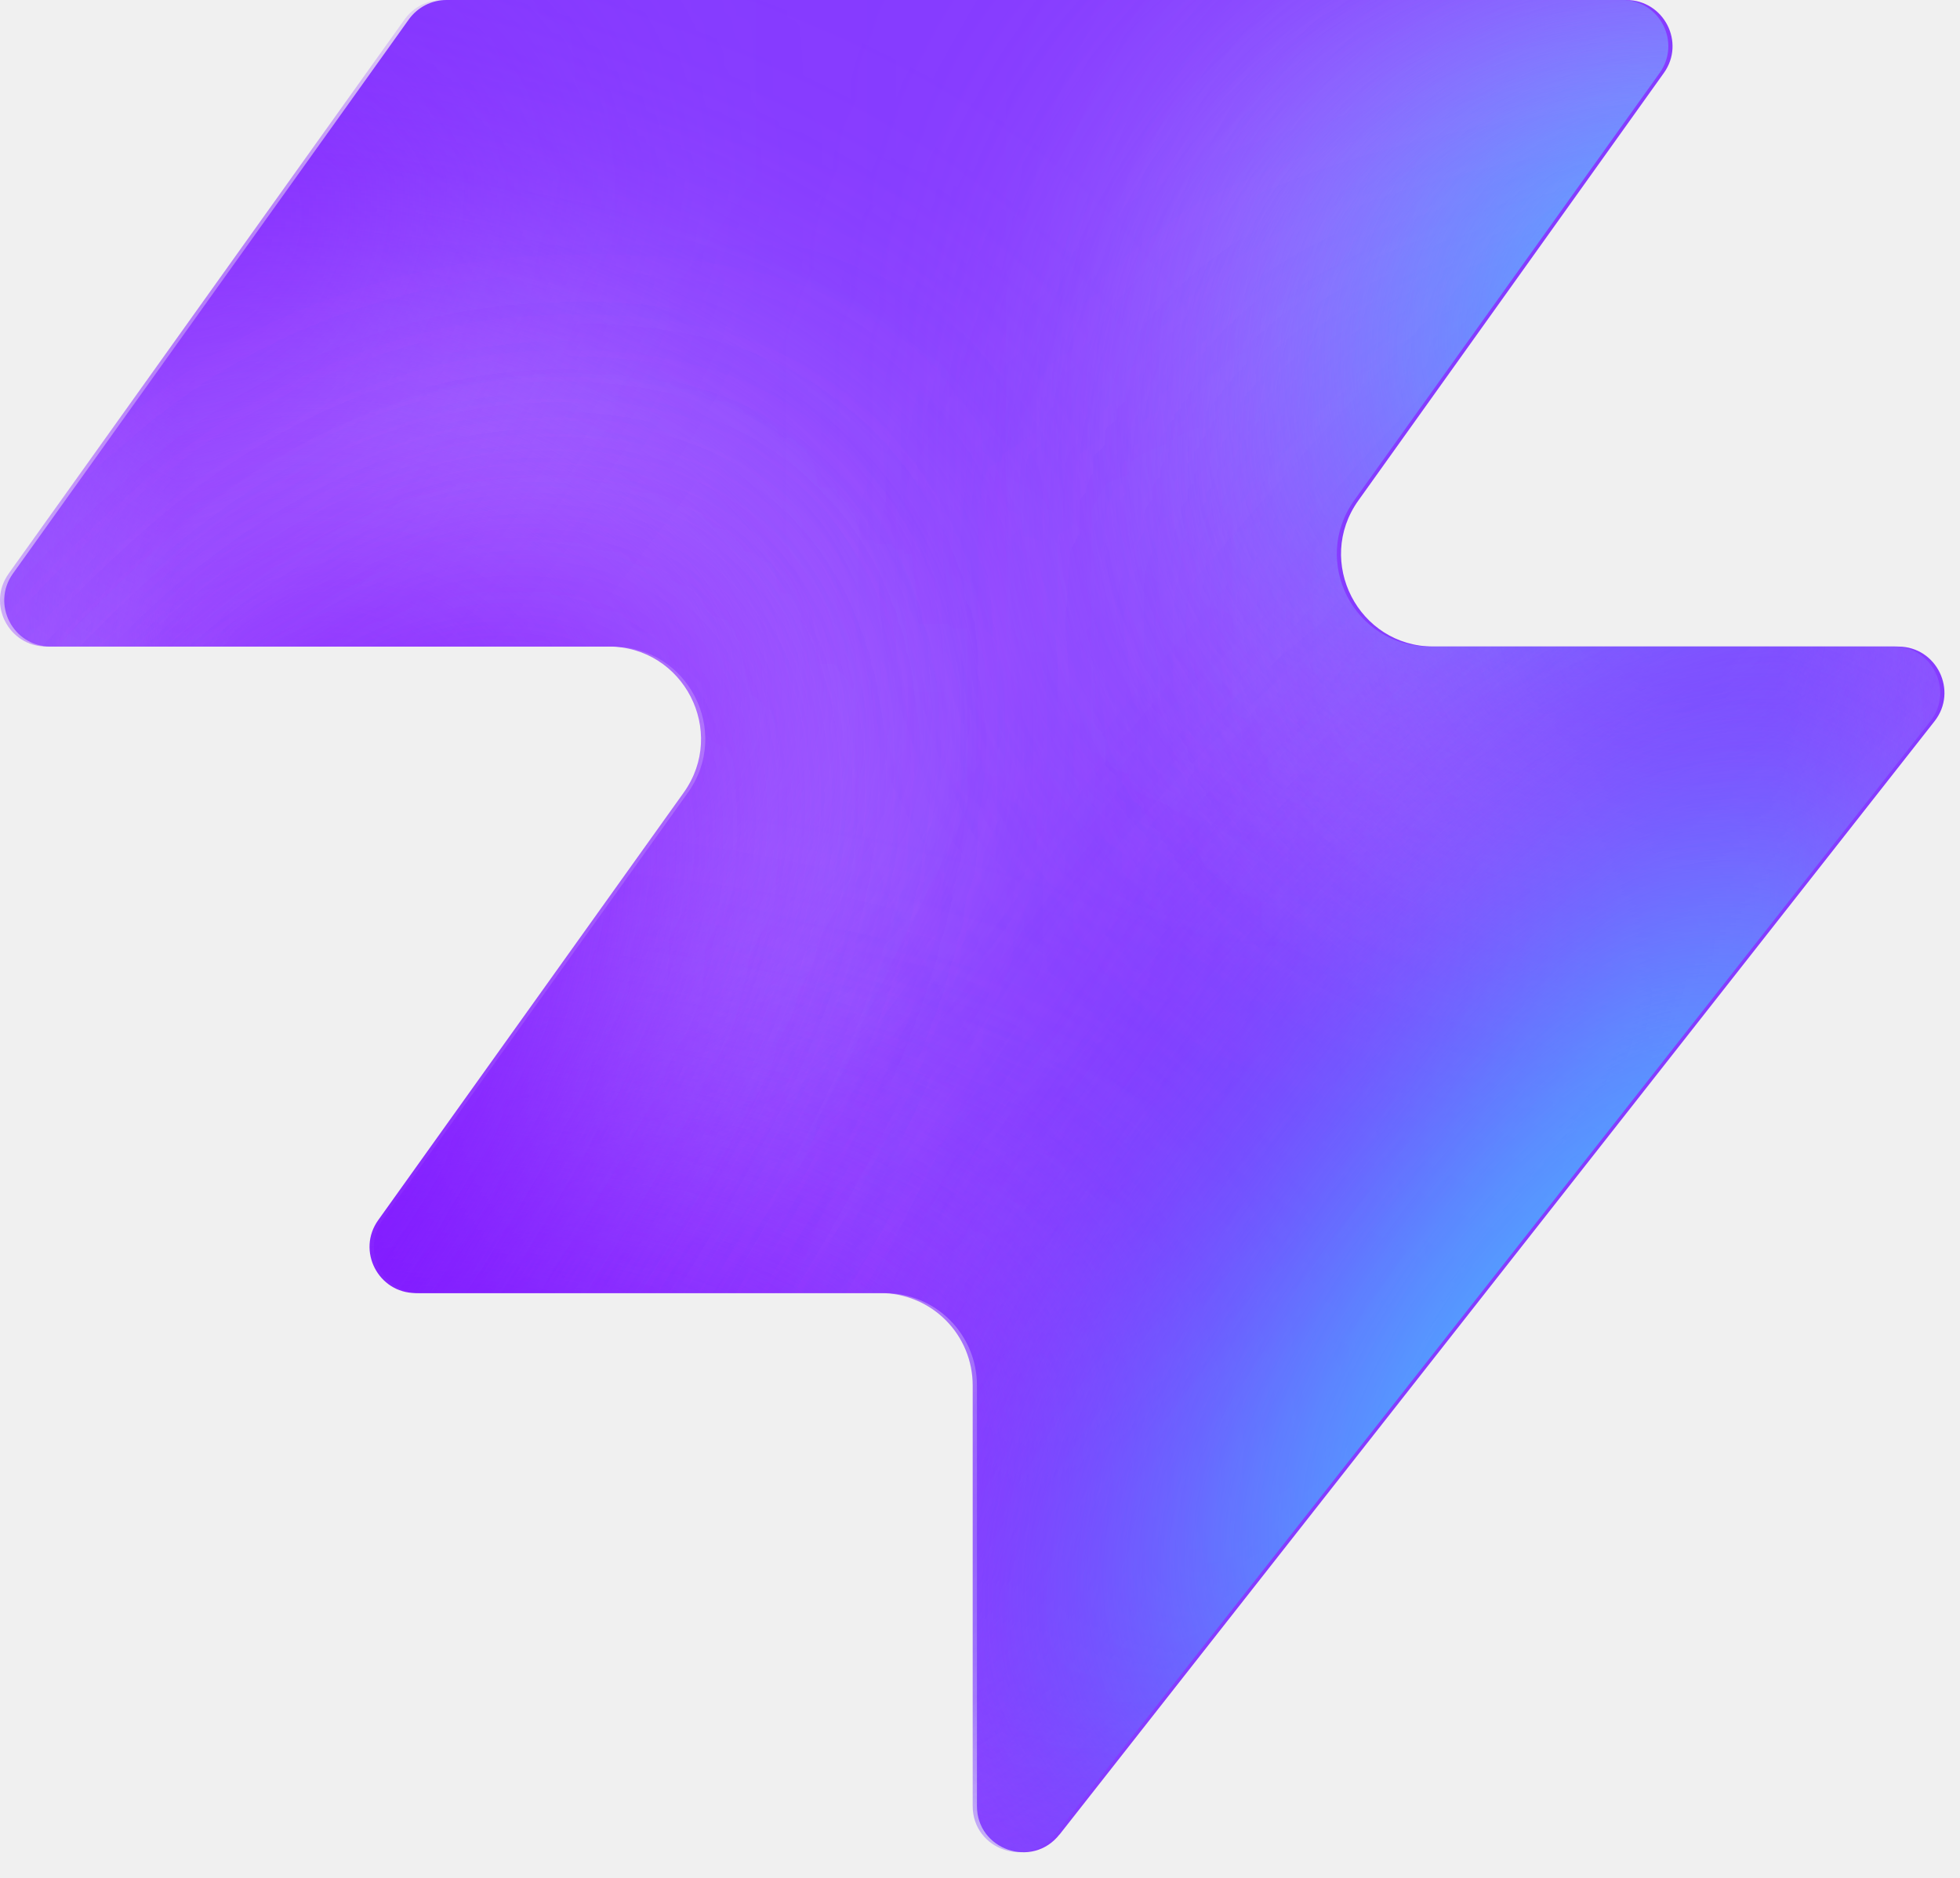
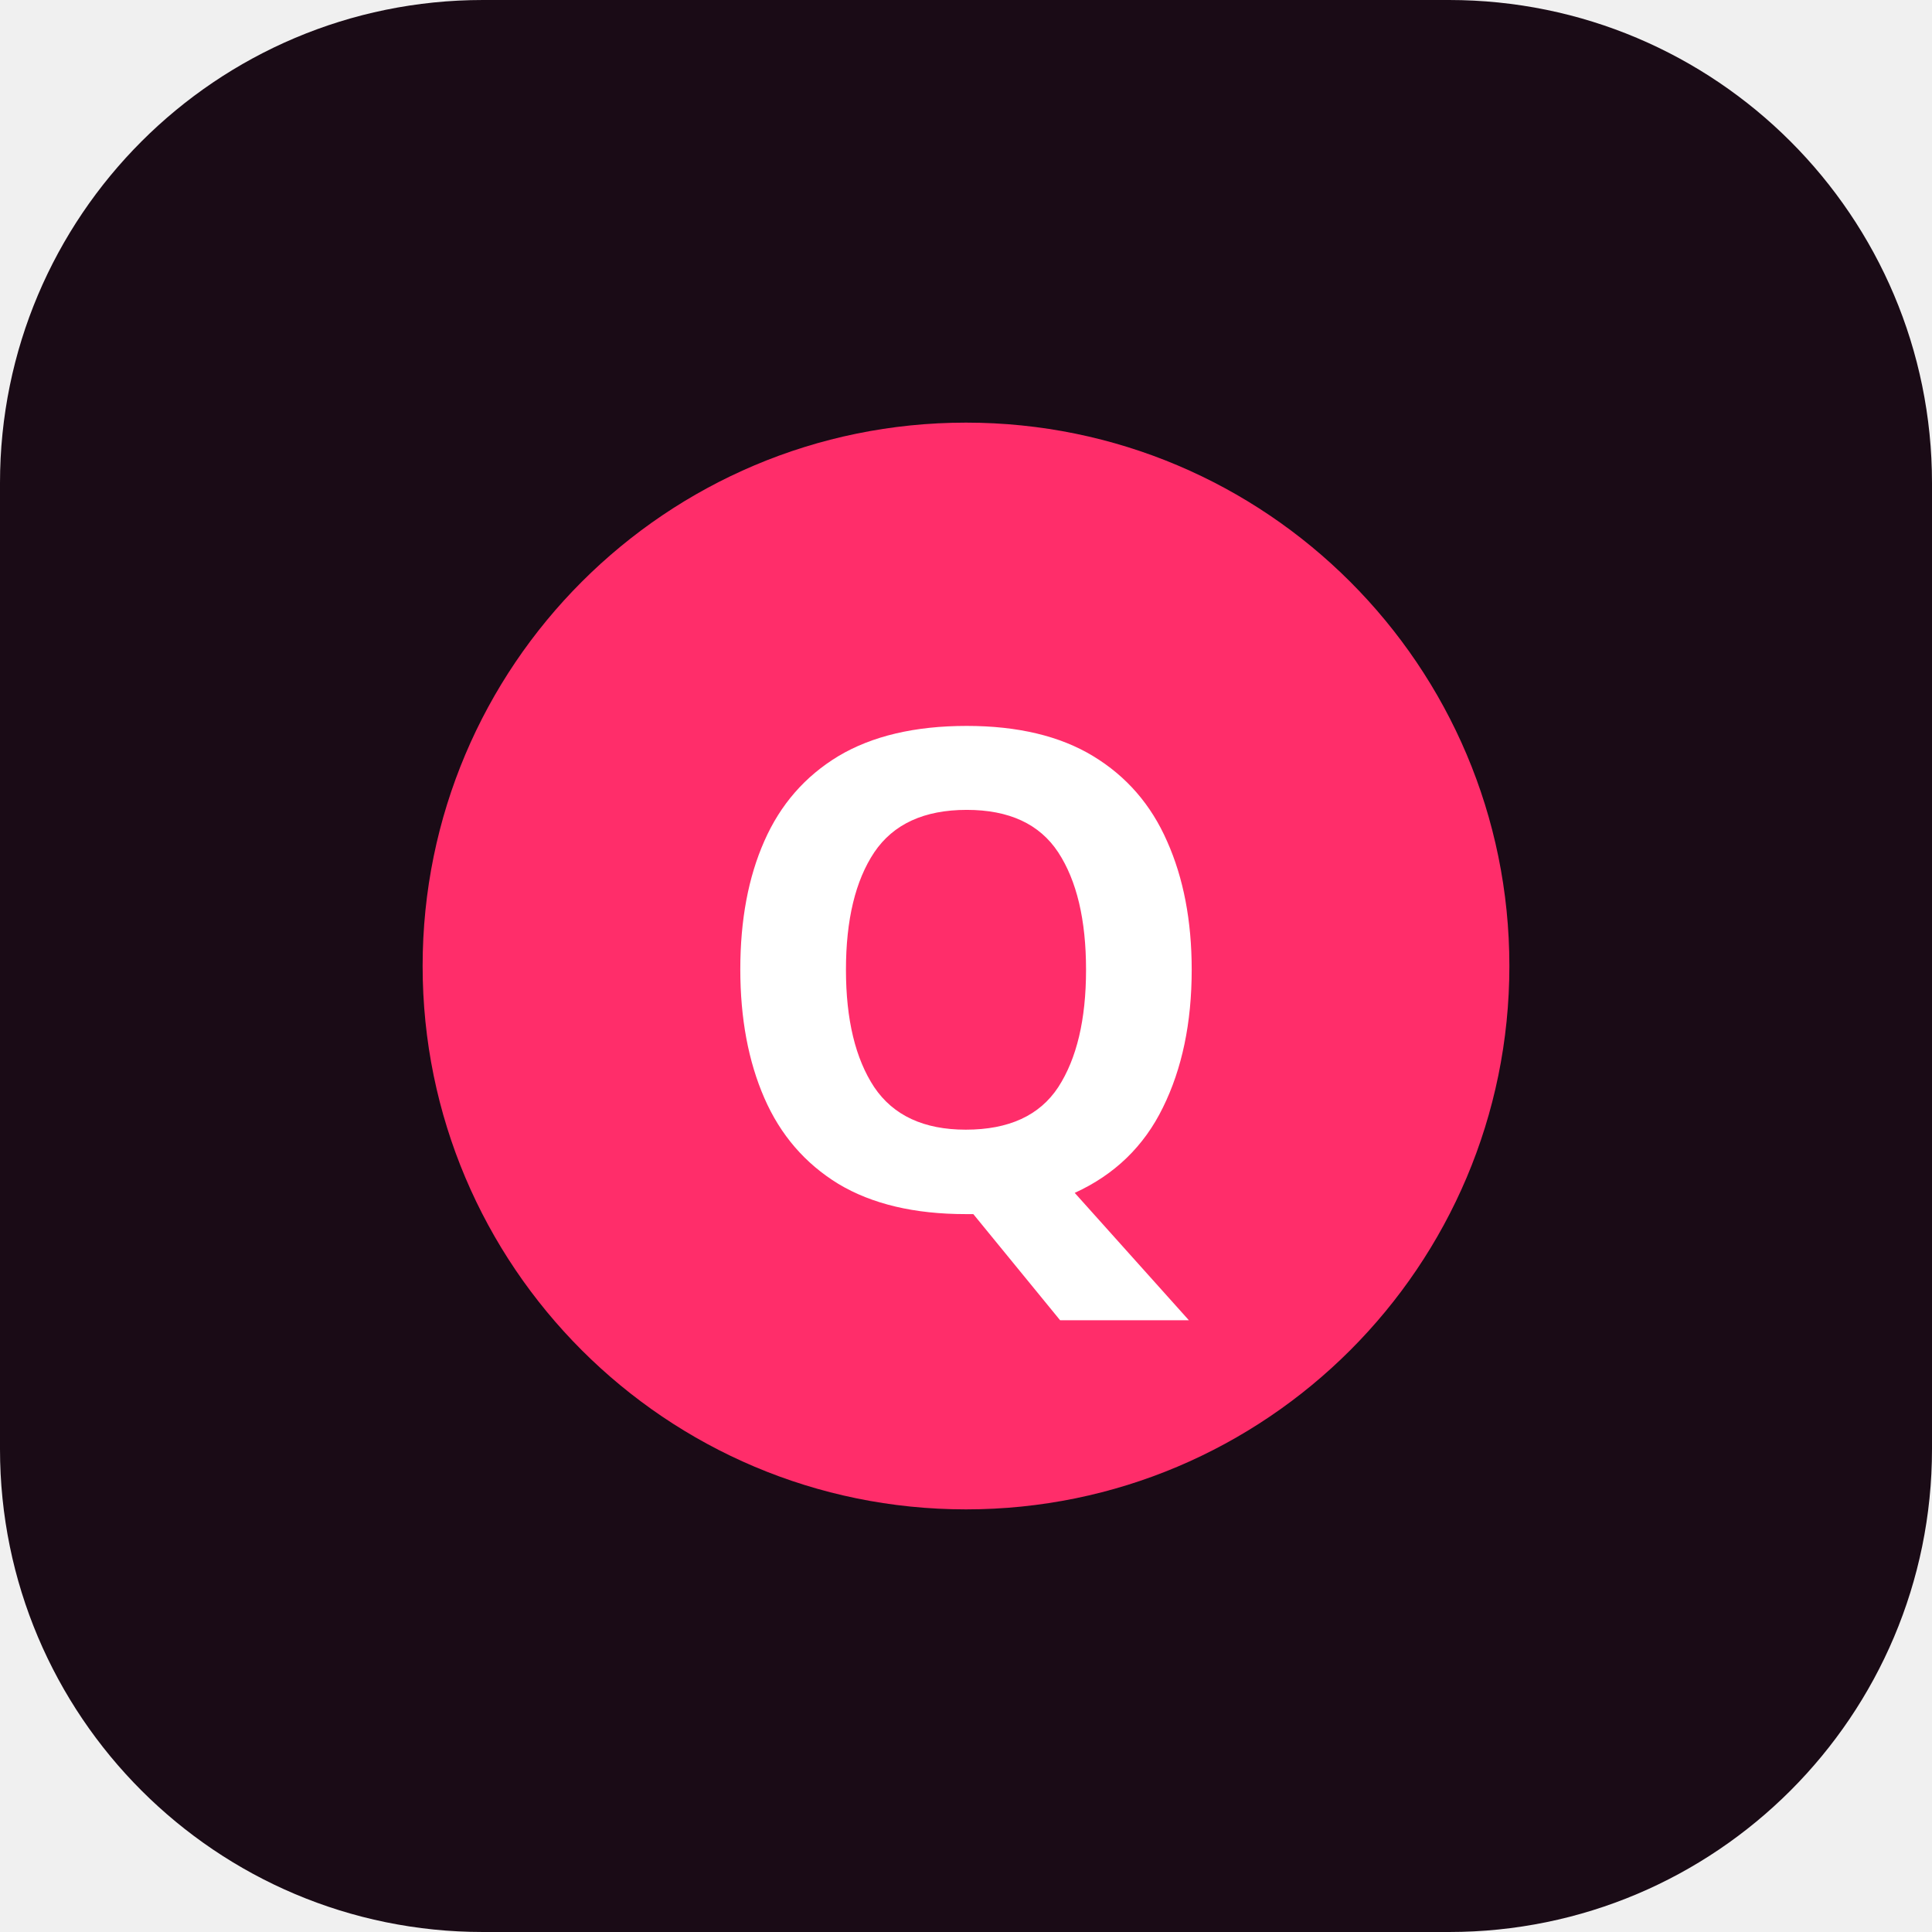
- <svg xmlns="http://www.w3.org/2000/svg" width="48" height="46" fill="none" viewBox="0 0 48 46">
-   <path fill="#863bff" d="M25.946 44.938c-.664.845-2.021.375-2.021-.698V33.937a2.26 2.26 0 0 0-2.262-2.262H10.287c-.92 0-1.456-1.04-.92-1.788l7.48-10.471c1.07-1.497 0-3.578-1.842-3.578H1.237c-.92 0-1.456-1.04-.92-1.788L10.013.474c.214-.297.556-.474.92-.474h28.894c.92 0 1.456 1.04.92 1.788l-7.48 10.471c-1.07 1.498 0 3.579 1.842 3.579h11.377c.943 0 1.473 1.088.89 1.83L25.947 44.94z" style="fill:#863bff;fill:color(display-p3 .525 .23 1);fill-opacity:1" />
-   <mask id="a" width="48" height="46" x="0" y="0" maskUnits="userSpaceOnUse" style="mask-type:alpha">
-     <path fill="#000" d="M25.842 44.938c-.664.844-2.021.375-2.021-.698V33.937a2.26 2.26 0 0 0-2.262-2.262H10.183c-.92 0-1.456-1.04-.92-1.788l7.48-10.471c1.07-1.498 0-3.579-1.842-3.579H1.133c-.92 0-1.456-1.04-.92-1.787L9.91.473c.214-.297.556-.474.92-.474h28.894c.92 0 1.456 1.04.92 1.788l-7.48 10.471c-1.07 1.498 0 3.578 1.842 3.578h11.377c.943 0 1.473 1.088.89 1.832L25.843 44.94z" style="fill:#000;fill-opacity:1" />
-   </mask>
-   <g mask="url(#a)">
-     <g filter="url(#b)">
-       <ellipse cx="5.508" cy="14.704" fill="#ede6ff" rx="5.508" ry="14.704" style="fill:#ede6ff;fill:color(display-p3 .927 .903 1);fill-opacity:1" transform="matrix(.00324 1 1 -.00324 -4.47 31.516)" />
-     </g>
-     <g filter="url(#c)">
-       <ellipse cx="10.399" cy="29.851" fill="#ede6ff" rx="10.399" ry="29.851" style="fill:#ede6ff;fill:color(display-p3 .927 .903 1);fill-opacity:1" transform="matrix(.00324 1 1 -.00324 -39.328 7.883)" />
-     </g>
-     <g filter="url(#d)">
-       <ellipse cx="5.508" cy="30.487" fill="#7e14ff" rx="5.508" ry="30.487" style="fill:#7e14ff;fill:color(display-p3 .492 .077 1);fill-opacity:1" transform="rotate(89.814 -25.913 -14.639)scale(1 -1)" />
-     </g>
-     <g filter="url(#e)">
-       <ellipse cx="5.508" cy="30.599" fill="#7e14ff" rx="5.508" ry="30.599" style="fill:#7e14ff;fill:color(display-p3 .492 .077 1);fill-opacity:1" transform="rotate(89.814 -32.644 -3.334)scale(1 -1)" />
-     </g>
-     <g filter="url(#f)">
-       <ellipse cx="5.508" cy="30.599" fill="#7e14ff" rx="5.508" ry="30.599" style="fill:#7e14ff;fill:color(display-p3 .492 .077 1);fill-opacity:1" transform="matrix(.00324 1 1 -.00324 -34.34 30.47)" />
-     </g>
-     <g filter="url(#g)">
-       <ellipse cx="14.072" cy="22.078" fill="#ede6ff" rx="14.072" ry="22.078" style="fill:#ede6ff;fill:color(display-p3 .927 .903 1);fill-opacity:1" transform="rotate(93.35 24.506 48.493)scale(-1 1)" />
-     </g>
-     <g filter="url(#h)">
-       <ellipse cx="3.47" cy="21.501" fill="#7e14ff" rx="3.47" ry="21.501" style="fill:#7e14ff;fill:color(display-p3 .492 .077 1);fill-opacity:1" transform="rotate(89.009 28.708 47.59)scale(-1 1)" />
-     </g>
-     <g filter="url(#i)">
-       <ellipse cx="3.47" cy="21.501" fill="#7e14ff" rx="3.47" ry="21.501" style="fill:#7e14ff;fill:color(display-p3 .492 .077 1);fill-opacity:1" transform="rotate(89.009 28.708 47.59)scale(-1 1)" />
-     </g>
-     <g filter="url(#j)">
-       <ellipse cx=".387" cy="8.972" fill="#7e14ff" rx="4.407" ry="29.108" style="fill:#7e14ff;fill:color(display-p3 .492 .077 1);fill-opacity:1" transform="rotate(39.51 .387 8.972)" />
-     </g>
-     <g filter="url(#k)">
-       <ellipse cx="47.523" cy="-6.092" fill="#7e14ff" rx="4.407" ry="29.108" style="fill:#7e14ff;fill:color(display-p3 .492 .077 1);fill-opacity:1" transform="rotate(37.892 47.523 -6.092)" />
-     </g>
-     <g filter="url(#l)">
-       <ellipse cx="41.412" cy="6.333" fill="#47bfff" rx="5.971" ry="9.665" style="fill:#47bfff;fill:color(display-p3 .28 .748 1);fill-opacity:1" transform="rotate(37.892 41.412 6.333)" />
-     </g>
-     <g filter="url(#m)">
-       <ellipse cx="-1.879" cy="38.332" fill="#7e14ff" rx="4.407" ry="29.108" style="fill:#7e14ff;fill:color(display-p3 .492 .077 1);fill-opacity:1" transform="rotate(37.892 -1.88 38.332)" />
-     </g>
-     <g filter="url(#n)">
-       <ellipse cx="-1.879" cy="38.332" fill="#7e14ff" rx="4.407" ry="29.108" style="fill:#7e14ff;fill:color(display-p3 .492 .077 1);fill-opacity:1" transform="rotate(37.892 -1.88 38.332)" />
-     </g>
-     <g filter="url(#o)">
-       <ellipse cx="35.651" cy="29.907" fill="#7e14ff" rx="4.407" ry="29.108" style="fill:#7e14ff;fill:color(display-p3 .492 .077 1);fill-opacity:1" transform="rotate(37.892 35.651 29.907)" />
-     </g>
-     <g filter="url(#p)">
-       <ellipse cx="38.418" cy="32.4" fill="#47bfff" rx="5.971" ry="15.297" style="fill:#47bfff;fill:color(display-p3 .28 .748 1);fill-opacity:1" transform="rotate(37.892 38.418 32.4)" />
-     </g>
-   </g>
-   <defs>
-     <filter id="b" width="60.045" height="41.654" x="-19.77" y="16.149" color-interpolation-filters="sRGB" filterUnits="userSpaceOnUse">
-       <feFlood flood-opacity="0" result="BackgroundImageFix" />
-       <feBlend in="SourceGraphic" in2="BackgroundImageFix" result="shape" />
-       <feGaussianBlur result="effect1_foregroundBlur_2002_17158" stdDeviation="7.659" />
-     </filter>
-     <filter id="c" width="90.34" height="51.437" x="-54.613" y="-7.533" color-interpolation-filters="sRGB" filterUnits="userSpaceOnUse">
-       <feFlood flood-opacity="0" result="BackgroundImageFix" />
-       <feBlend in="SourceGraphic" in2="BackgroundImageFix" result="shape" />
-       <feGaussianBlur result="effect1_foregroundBlur_2002_17158" stdDeviation="7.659" />
-     </filter>
-     <filter id="d" width="79.355" height="29.4" x="-49.64" y="2.03" color-interpolation-filters="sRGB" filterUnits="userSpaceOnUse">
-       <feFlood flood-opacity="0" result="BackgroundImageFix" />
-       <feBlend in="SourceGraphic" in2="BackgroundImageFix" result="shape" />
-       <feGaussianBlur result="effect1_foregroundBlur_2002_17158" stdDeviation="4.596" />
-     </filter>
-     <filter id="e" width="79.579" height="29.4" x="-45.045" y="20.029" color-interpolation-filters="sRGB" filterUnits="userSpaceOnUse">
-       <feFlood flood-opacity="0" result="BackgroundImageFix" />
-       <feBlend in="SourceGraphic" in2="BackgroundImageFix" result="shape" />
-       <feGaussianBlur result="effect1_foregroundBlur_2002_17158" stdDeviation="4.596" />
-     </filter>
-     <filter id="f" width="79.579" height="29.4" x="-43.513" y="21.178" color-interpolation-filters="sRGB" filterUnits="userSpaceOnUse">
-       <feFlood flood-opacity="0" result="BackgroundImageFix" />
-       <feBlend in="SourceGraphic" in2="BackgroundImageFix" result="shape" />
-       <feGaussianBlur result="effect1_foregroundBlur_2002_17158" stdDeviation="4.596" />
-     </filter>
-     <filter id="g" width="74.749" height="58.852" x="15.756" y="-17.901" color-interpolation-filters="sRGB" filterUnits="userSpaceOnUse">
-       <feFlood flood-opacity="0" result="BackgroundImageFix" />
-       <feBlend in="SourceGraphic" in2="BackgroundImageFix" result="shape" />
-       <feGaussianBlur result="effect1_foregroundBlur_2002_17158" stdDeviation="7.659" />
-     </filter>
-     <filter id="h" width="61.377" height="25.362" x="23.548" y="2.284" color-interpolation-filters="sRGB" filterUnits="userSpaceOnUse">
-       <feFlood flood-opacity="0" result="BackgroundImageFix" />
-       <feBlend in="SourceGraphic" in2="BackgroundImageFix" result="shape" />
-       <feGaussianBlur result="effect1_foregroundBlur_2002_17158" stdDeviation="4.596" />
-     </filter>
-     <filter id="i" width="61.377" height="25.362" x="23.548" y="2.284" color-interpolation-filters="sRGB" filterUnits="userSpaceOnUse">
-       <feFlood flood-opacity="0" result="BackgroundImageFix" />
-       <feBlend in="SourceGraphic" in2="BackgroundImageFix" result="shape" />
-       <feGaussianBlur result="effect1_foregroundBlur_2002_17158" stdDeviation="4.596" />
-     </filter>
-     <filter id="j" width="56.045" height="63.649" x="-27.636" y="-22.853" color-interpolation-filters="sRGB" filterUnits="userSpaceOnUse">
-       <feFlood flood-opacity="0" result="BackgroundImageFix" />
-       <feBlend in="SourceGraphic" in2="BackgroundImageFix" result="shape" />
-       <feGaussianBlur result="effect1_foregroundBlur_2002_17158" stdDeviation="4.596" />
-     </filter>
-     <filter id="k" width="54.814" height="64.646" x="20.116" y="-38.415" color-interpolation-filters="sRGB" filterUnits="userSpaceOnUse">
-       <feFlood flood-opacity="0" result="BackgroundImageFix" />
-       <feBlend in="SourceGraphic" in2="BackgroundImageFix" result="shape" />
-       <feGaussianBlur result="effect1_foregroundBlur_2002_17158" stdDeviation="4.596" />
-     </filter>
-     <filter id="l" width="33.541" height="35.313" x="24.641" y="-11.323" color-interpolation-filters="sRGB" filterUnits="userSpaceOnUse">
-       <feFlood flood-opacity="0" result="BackgroundImageFix" />
-       <feBlend in="SourceGraphic" in2="BackgroundImageFix" result="shape" />
-       <feGaussianBlur result="effect1_foregroundBlur_2002_17158" stdDeviation="4.596" />
-     </filter>
-     <filter id="m" width="54.814" height="64.646" x="-29.286" y="6.009" color-interpolation-filters="sRGB" filterUnits="userSpaceOnUse">
-       <feFlood flood-opacity="0" result="BackgroundImageFix" />
-       <feBlend in="SourceGraphic" in2="BackgroundImageFix" result="shape" />
-       <feGaussianBlur result="effect1_foregroundBlur_2002_17158" stdDeviation="4.596" />
-     </filter>
-     <filter id="n" width="54.814" height="64.646" x="-29.286" y="6.009" color-interpolation-filters="sRGB" filterUnits="userSpaceOnUse">
-       <feFlood flood-opacity="0" result="BackgroundImageFix" />
-       <feBlend in="SourceGraphic" in2="BackgroundImageFix" result="shape" />
-       <feGaussianBlur result="effect1_foregroundBlur_2002_17158" stdDeviation="4.596" />
-     </filter>
-     <filter id="o" width="54.814" height="64.646" x="8.244" y="-2.416" color-interpolation-filters="sRGB" filterUnits="userSpaceOnUse">
-       <feFlood flood-opacity="0" result="BackgroundImageFix" />
-       <feBlend in="SourceGraphic" in2="BackgroundImageFix" result="shape" />
-       <feGaussianBlur result="effect1_foregroundBlur_2002_17158" stdDeviation="4.596" />
-     </filter>
-     <filter id="p" width="39.409" height="43.623" x="18.713" y="10.588" color-interpolation-filters="sRGB" filterUnits="userSpaceOnUse">
-       <feFlood flood-opacity="0" result="BackgroundImageFix" />
-       <feBlend in="SourceGraphic" in2="BackgroundImageFix" result="shape" />
-       <feGaussianBlur result="effect1_foregroundBlur_2002_17158" stdDeviation="4.596" />
-     </filter>
-   </defs>
+ <svg xmlns="http://www.w3.org/2000/svg" viewBox="0 0 64 64" role="img" aria-label="Quizline">
+   <rect width="64" height="64" rx="16" fill="#1a0b16" />
+   <circle cx="32" cy="32" r="18" fill="#ff2d6a" />
+   <text x="32" y="40" text-anchor="middle" font-family="system-ui,sans-serif" font-size="22" font-weight="800" fill="white">Q</text>
</svg>
